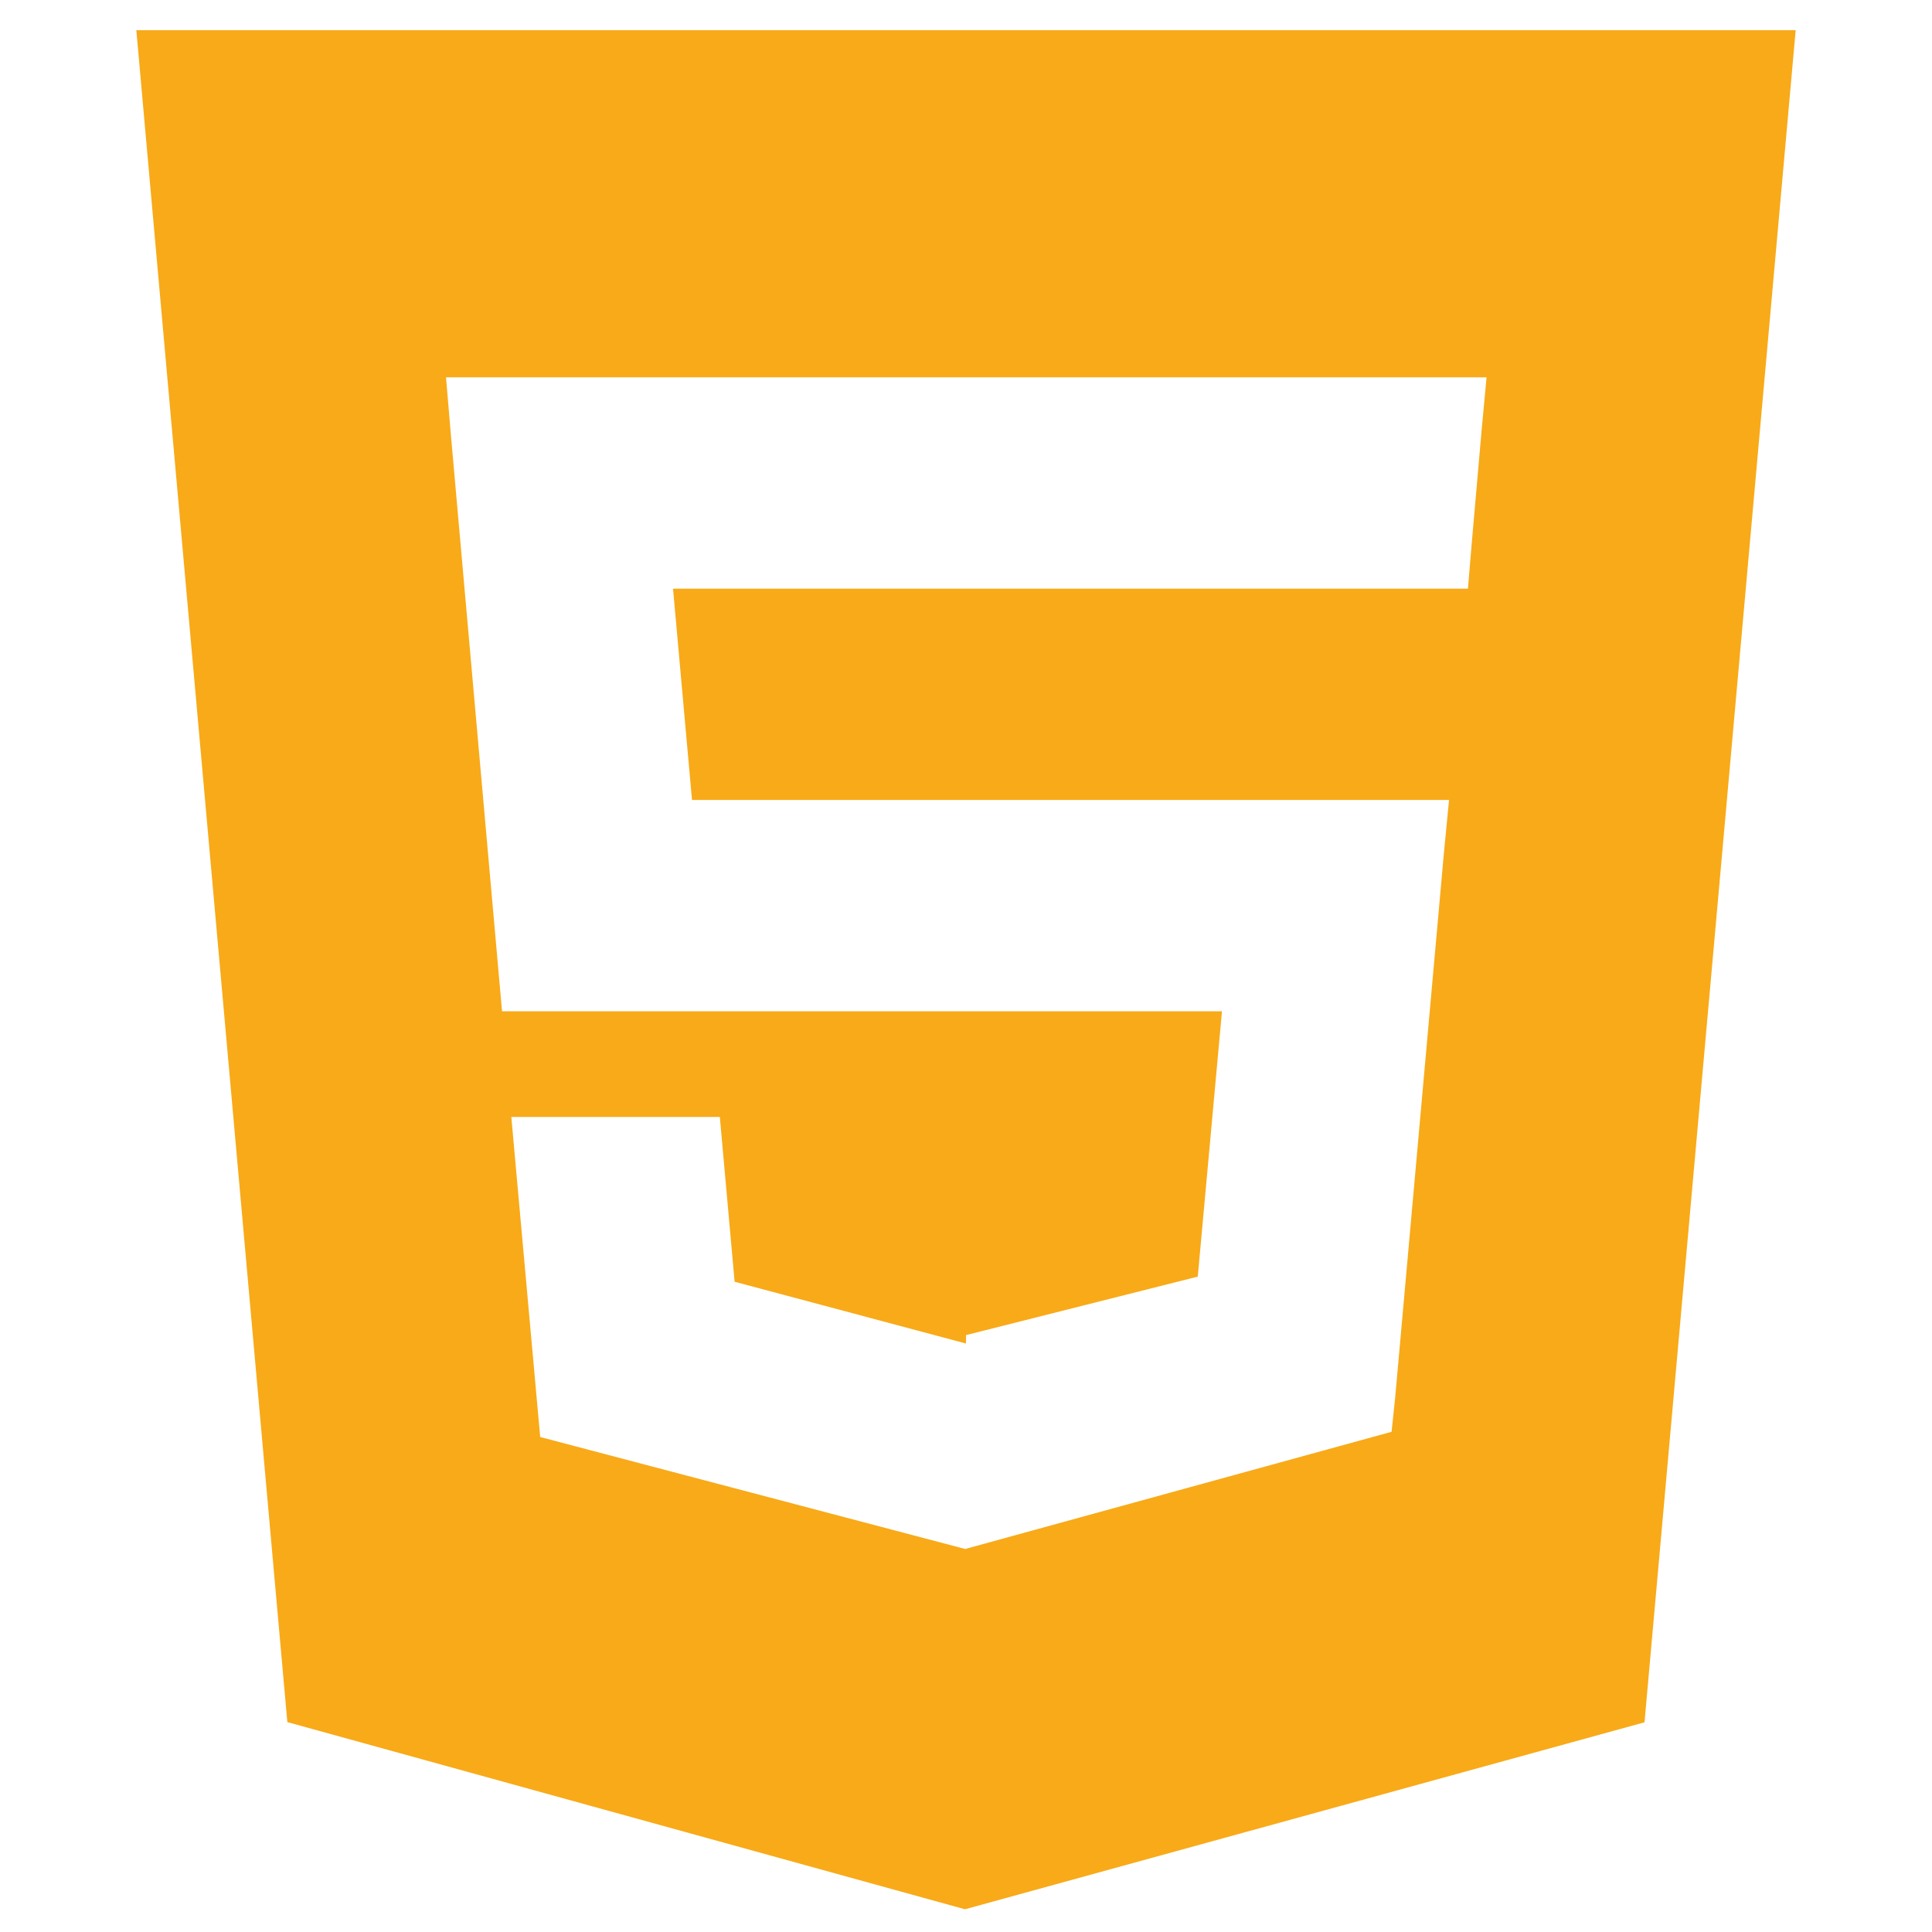
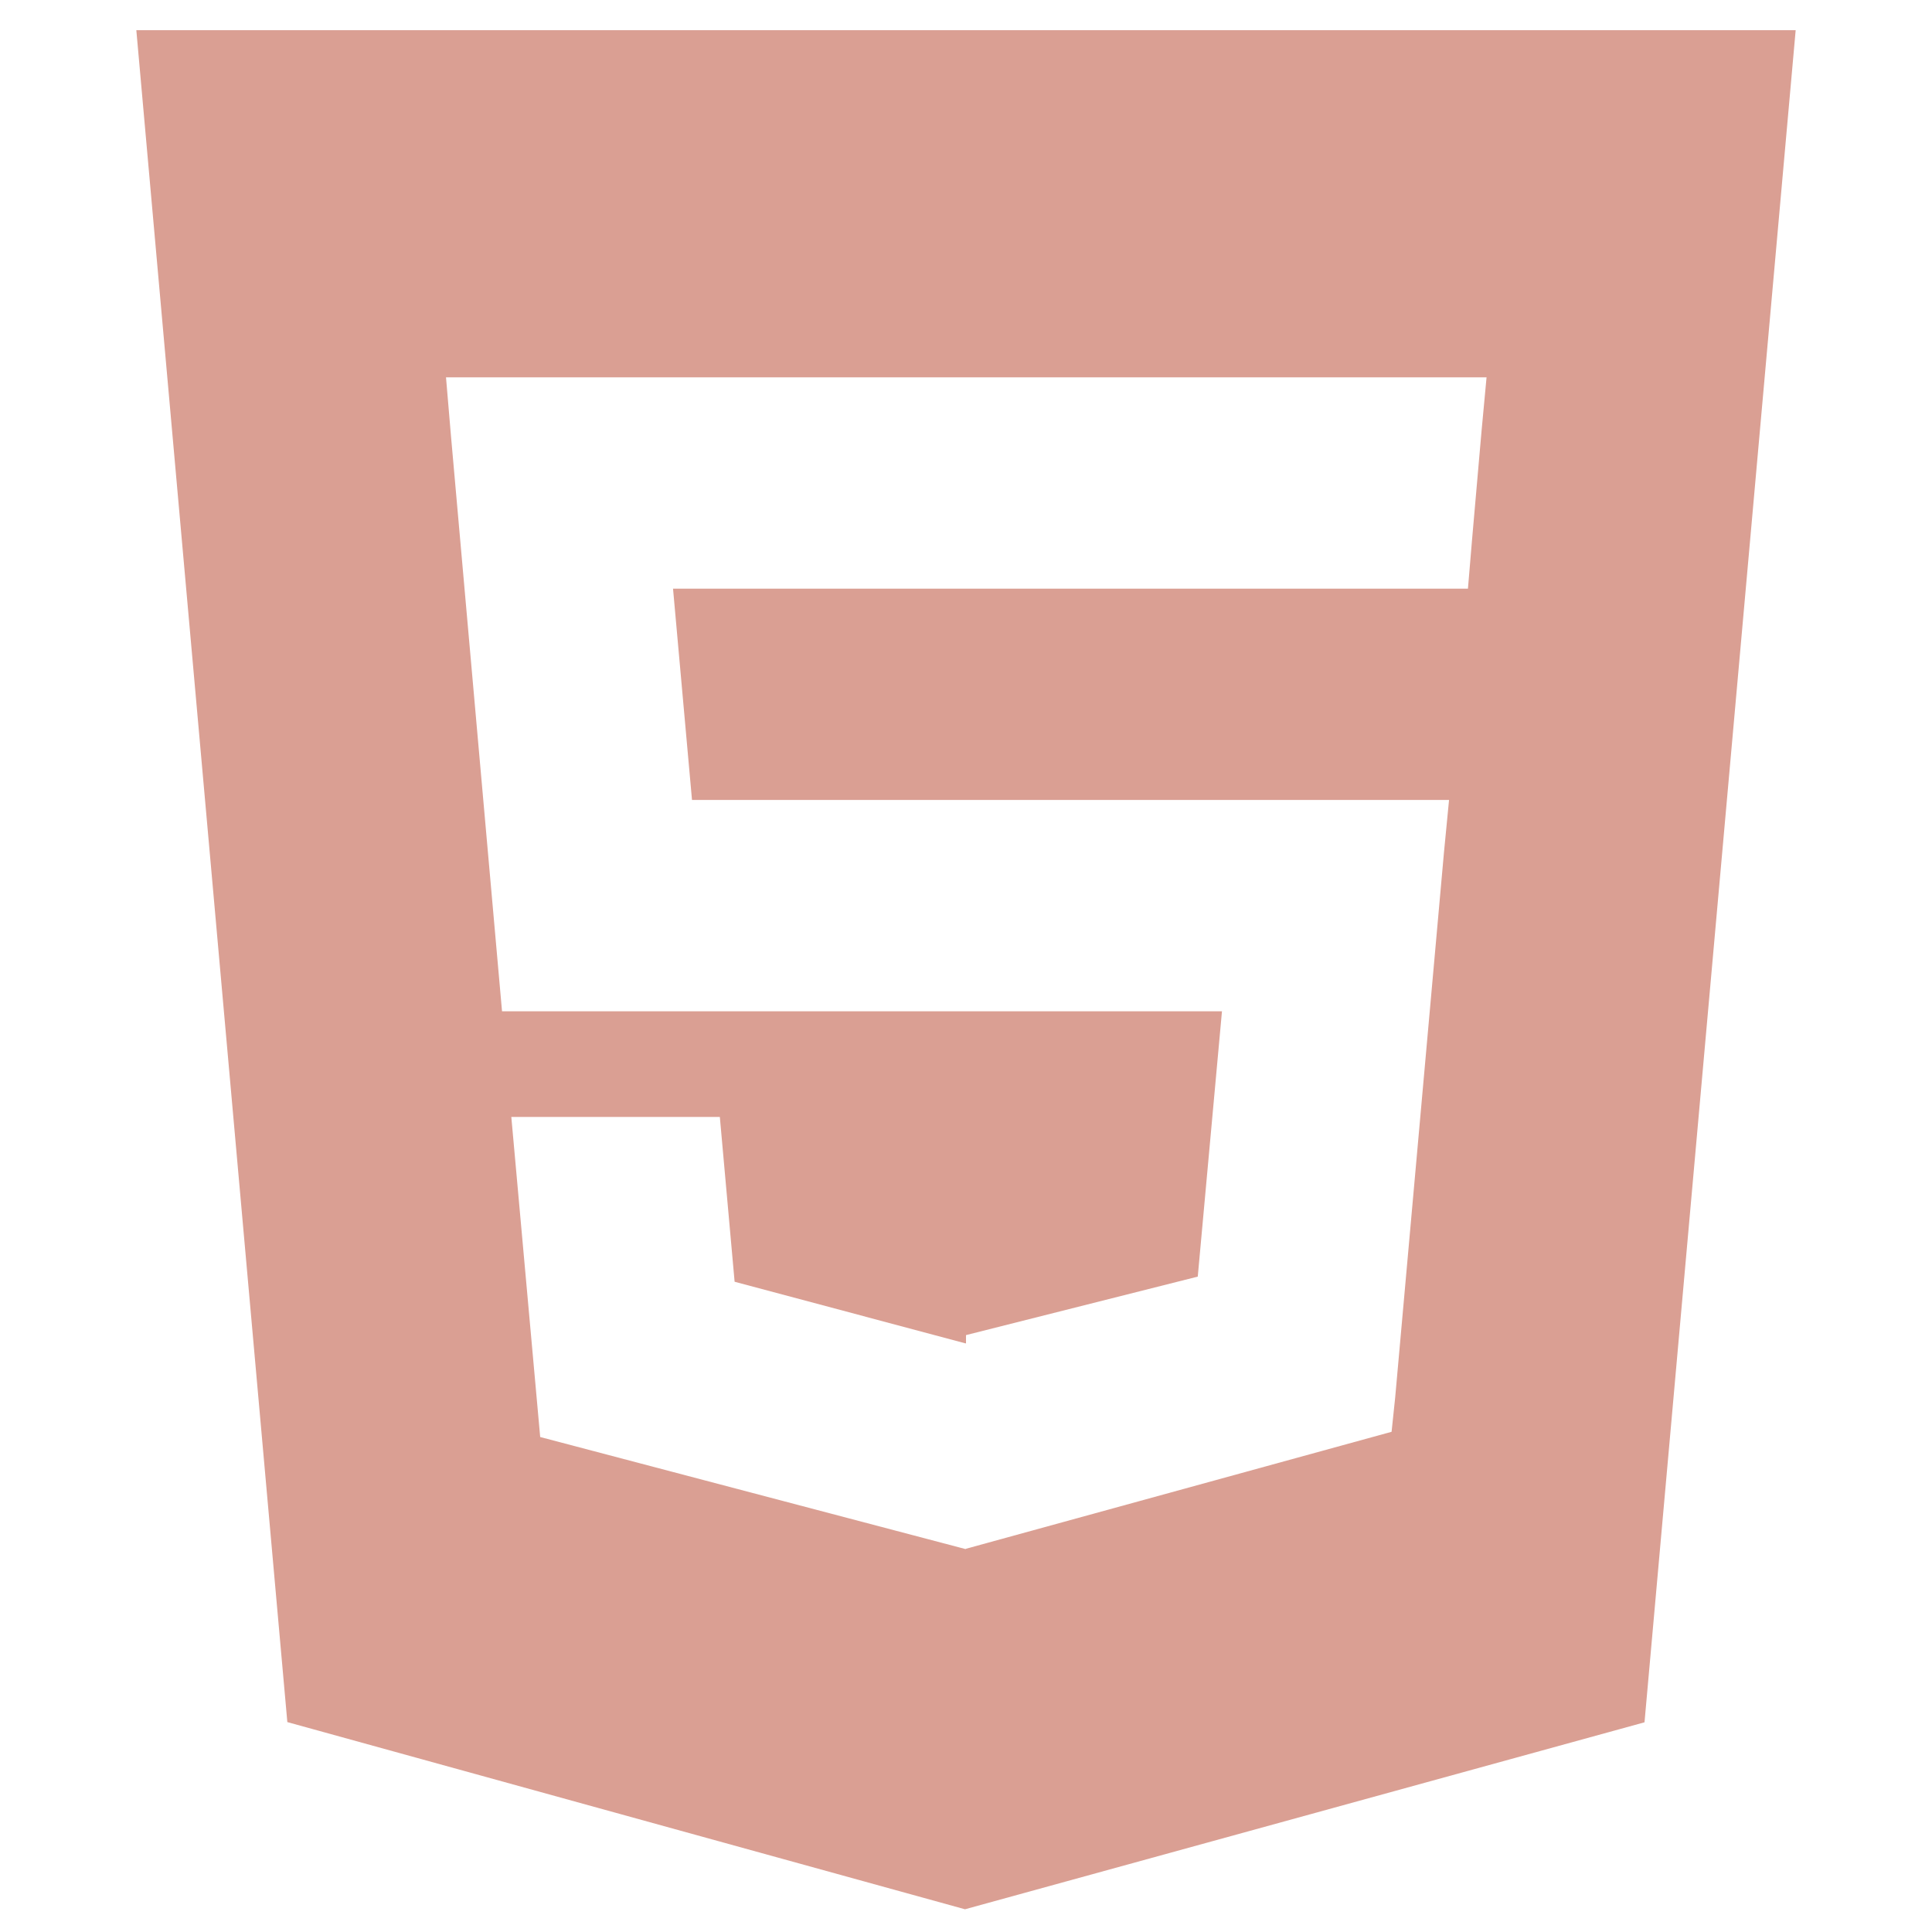
<svg xmlns="http://www.w3.org/2000/svg" viewBox="0 0 128 128">
-   <path fill="#f8aa18" d="M9.032 2l10.005 112.093 44.896 12.401 45.02-12.387L118.968 2H9.032zm89.126 26.539l-.627 7.172L97.255 39H44.59l1.257 14h50.156l-.336 3.471-3.233 36.119-.238 2.27L64 102.609v.002l-.034.018-28.177-7.423L33.876 74h13.815l.979 10.919L63.957 89H64v-.546l15.355-3.875L80.959 67H33.261l-3.383-38.117L29.549 25h68.939l-.33 3.539z" />
+   <path fill="#DA9F93" d="M9.032 2l10.005 112.093 44.896 12.401 45.02-12.387L118.968 2H9.032zm89.126 26.539l-.627 7.172L97.255 39H44.59l1.257 14h50.156l-.336 3.471-3.233 36.119-.238 2.27L64 102.609v.002l-.034.018-28.177-7.423L33.876 74h13.815l.979 10.919L63.957 89H64v-.546l15.355-3.875L80.959 67H33.261l-3.383-38.117L29.549 25h68.939l-.33 3.539z" />
</svg>
